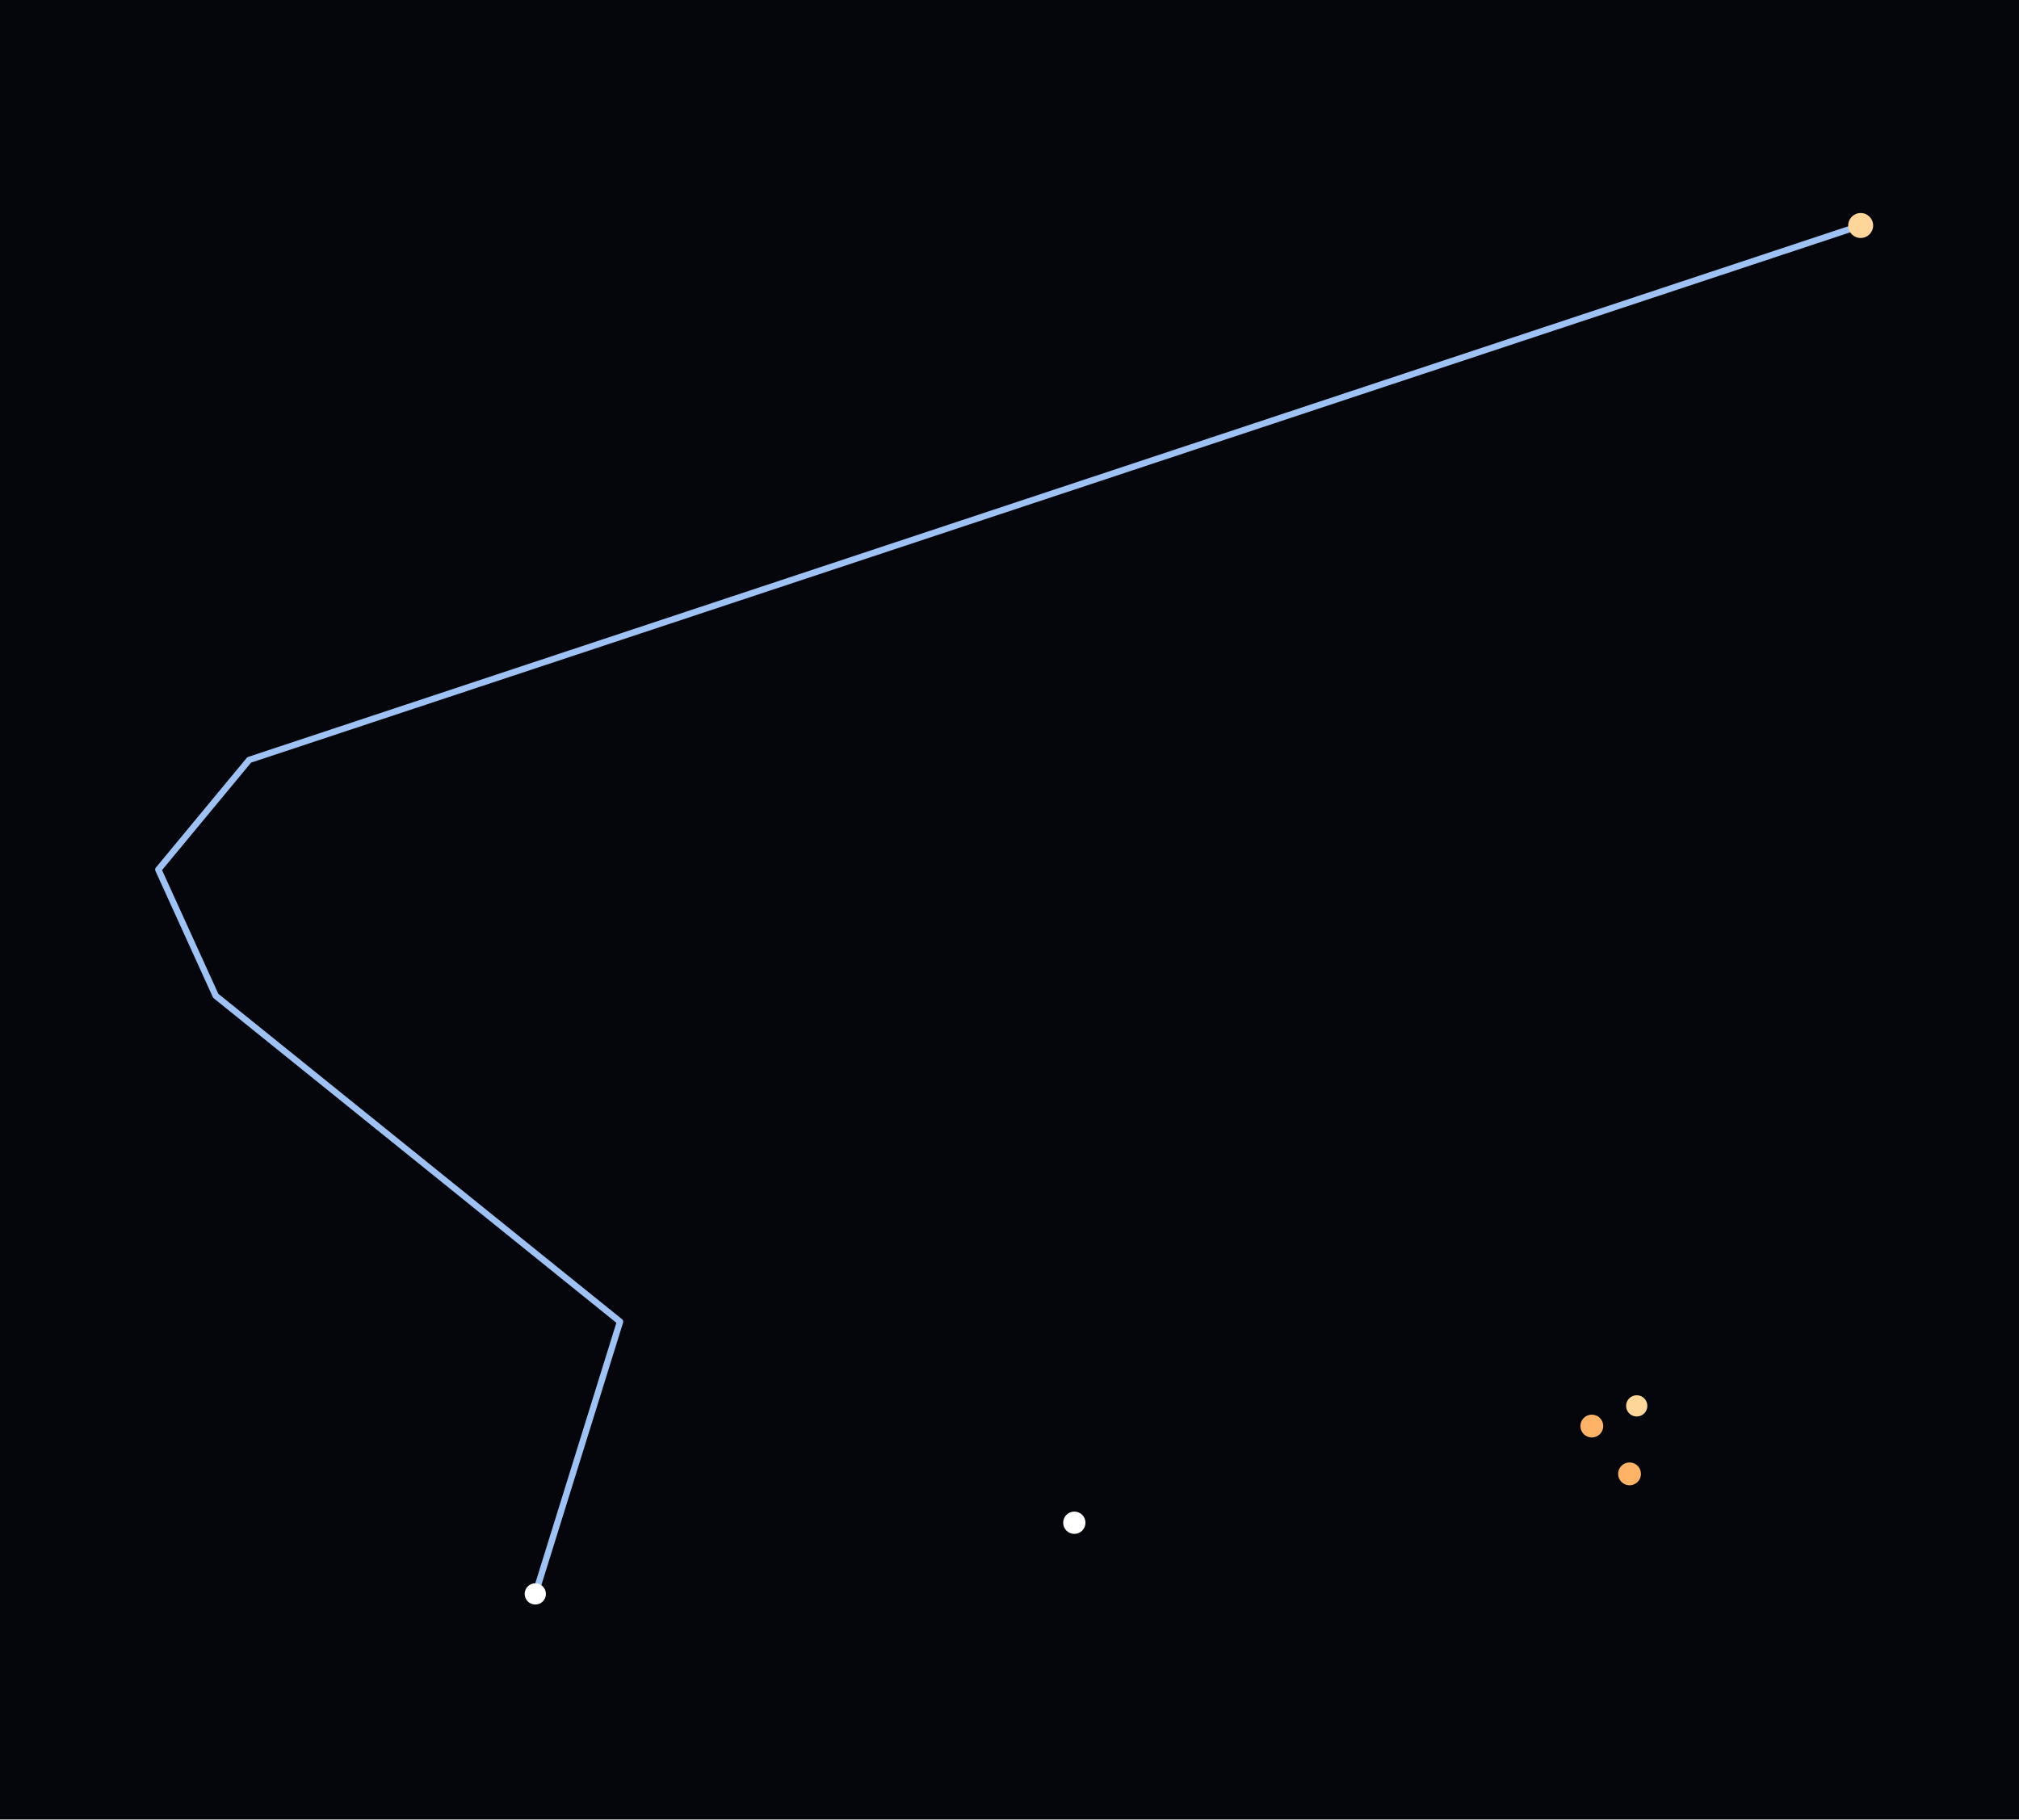
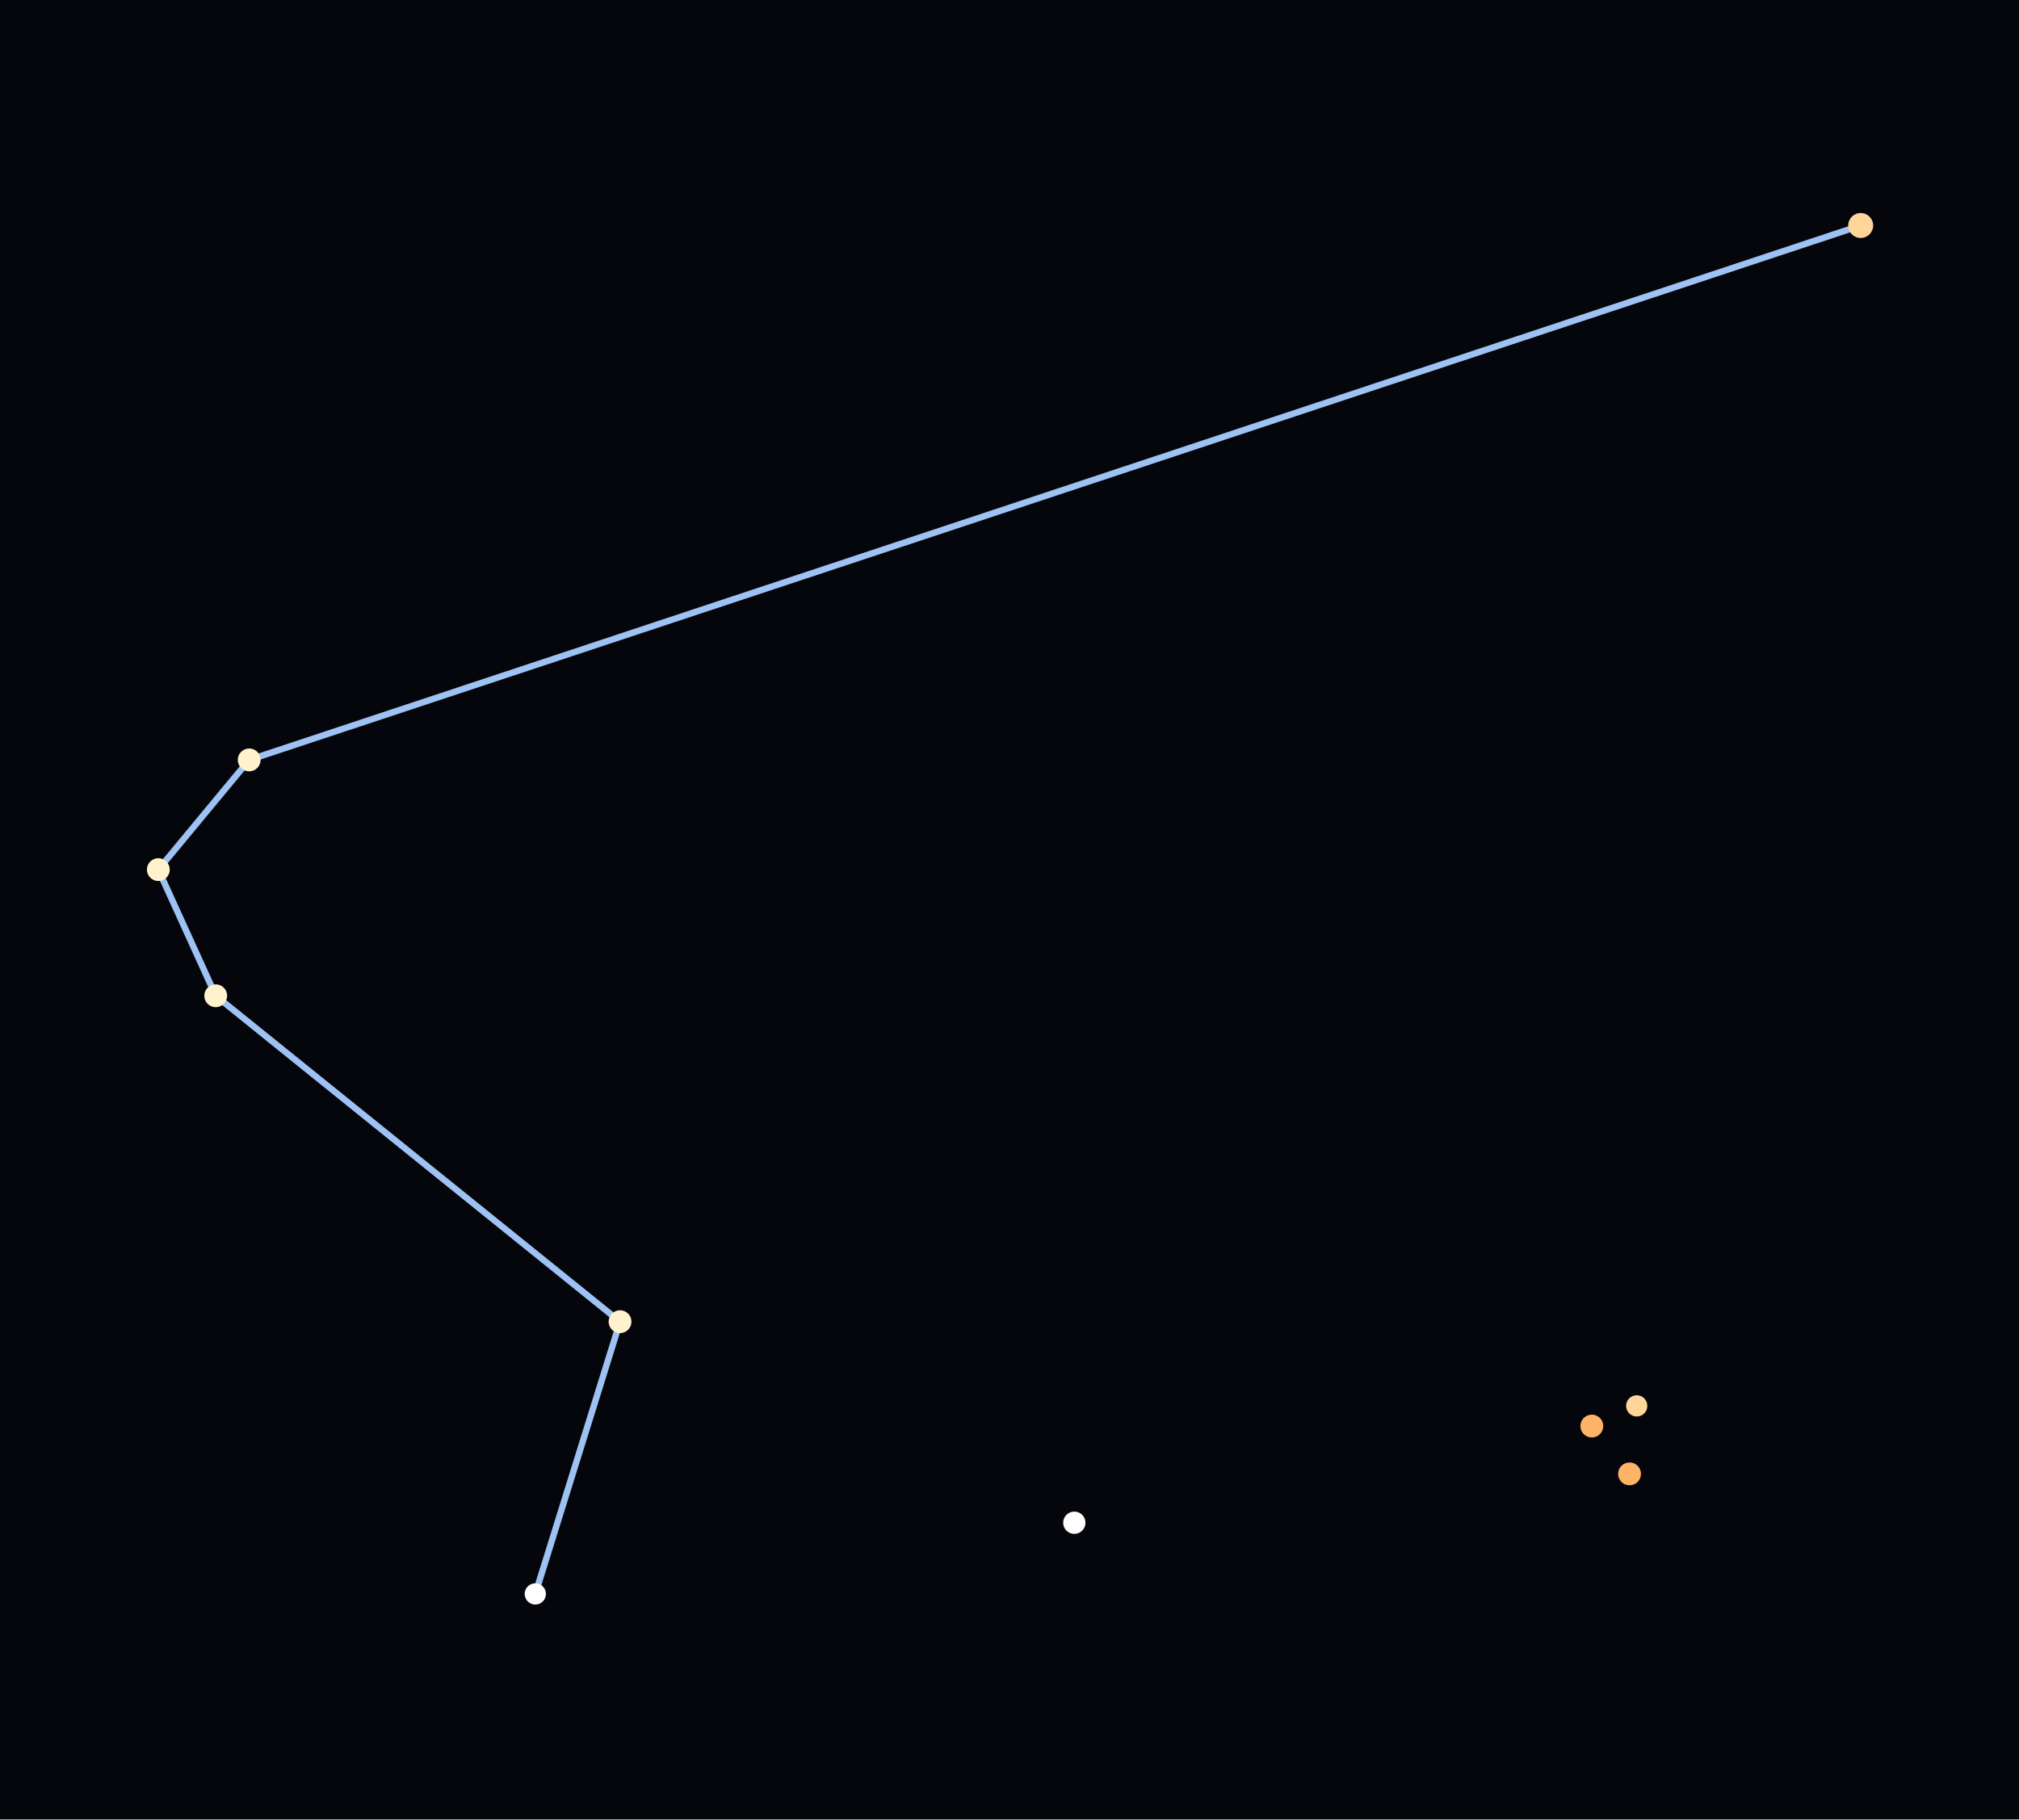
<svg xmlns="http://www.w3.org/2000/svg" viewBox="0 0 760 685" font-family="Audiowide, Segoe UI, sans-serif">
  <rect width="760" height="685" fill="#05060c" />
-   <polyline class="fig-line" points="700.4,84.9 93.8,286.1 59.6,327.4 81.2,374.9 233.4,497.6 201.5,600.1" fill="none" stroke="#a6ccff" stroke-width="2.4" stroke-opacity="0.95" stroke-linejoin="round" data-seq="19747,v1,v2,v3,v4,13884" />
+   <polyline class="fig-line" points="700.4,84.9 93.8,286.1 59.6,327.4 81.2,374.9 233.4,497.6 201.5,600.1" fill="none" stroke="#a6ccff" stroke-width="2.4" stroke-opacity="0.95" stroke-linejoin="round" data-seq="19747,-900015,-900016,-900017,-900018,13884" />
  <circle class="star" cx="700.4" cy="84.9" r="4.7" fill="#ffd699" data-name="HIP 19747" data-meta="mag 3.85" data-vid="19747" />
+   <circle class="star" cx="93.8" cy="286.1" r="4.3" fill="#fff2cc" data-name="HIP -900015" data-meta="mag 4.5" data-vid="-900015" />
+   <circle class="star" cx="59.6" cy="327.4" r="4.3" fill="#fff2cc" data-name="HIP -900016" data-meta="mag 4.5" data-vid="-900016" />
+   <circle class="star" cx="81.2" cy="374.9" r="4.3" fill="#fff2cc" data-name="HIP -900017" data-meta="mag 4.5" data-vid="-900017" />
+   <circle class="star" cx="233.4" cy="497.6" r="4.3" fill="#fff2cc" data-name="HIP -900018" data-meta="mag 4.5" data-vid="-900018" />
  <circle class="star" cx="201.5" cy="600.1" r="4.0" fill="#ffffff" data-name="HIP 13884" data-meta="mag 4.98" data-vid="13884" />
  <circle class="star" cx="613.4" cy="554.9" r="4.3" fill="#ffb366" data-name="HIP 18744" data-meta="mag 4.48" data-vid="18744" />
  <circle class="star" cx="599.2" cy="536.9" r="4.3" fill="#ffb366" data-name="HIP 18597" data-meta="mag 4.56" data-vid="18597" />
  <circle class="star" cx="404.4" cy="573.3" r="4.2" fill="#ffffff" data-name="HIP 16245" data-meta="mag 4.71" data-vid="16245" />
  <circle class="star" cx="616.1" cy="529.3" r="4.0" fill="#ffd699" data-name="HIP 18772" data-meta="mag 4.97" data-vid="18772" />
</svg>
